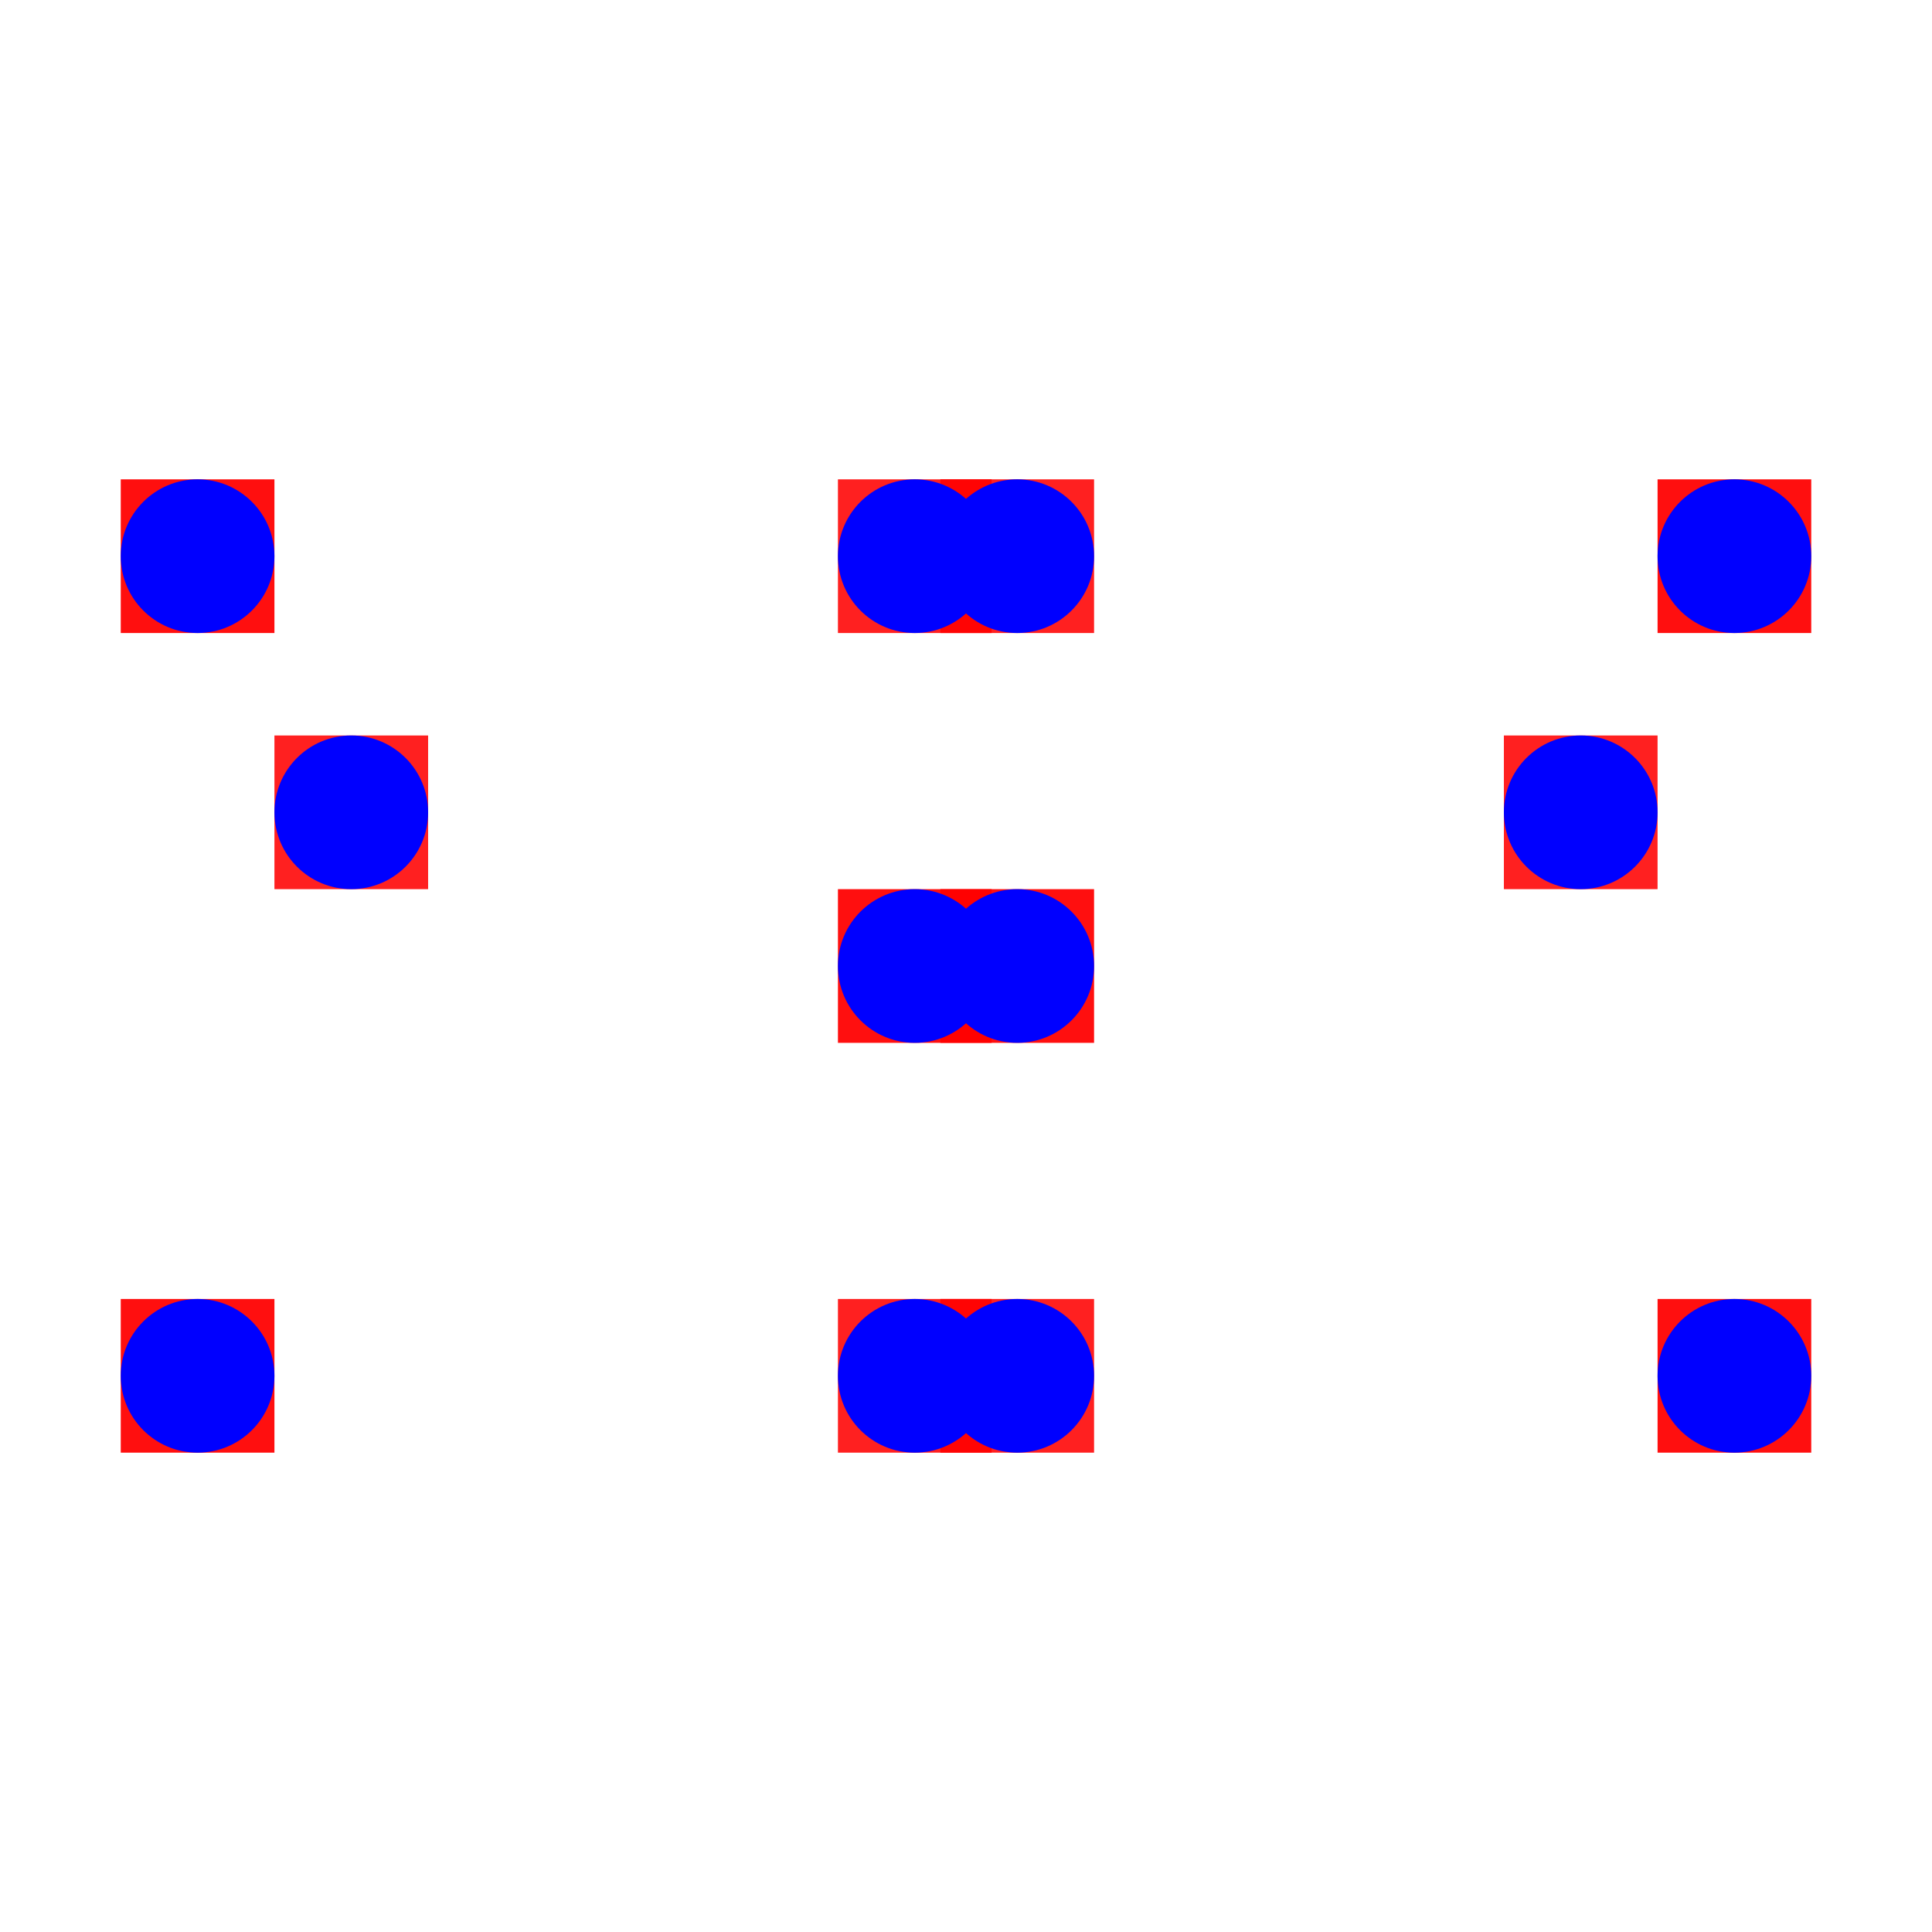
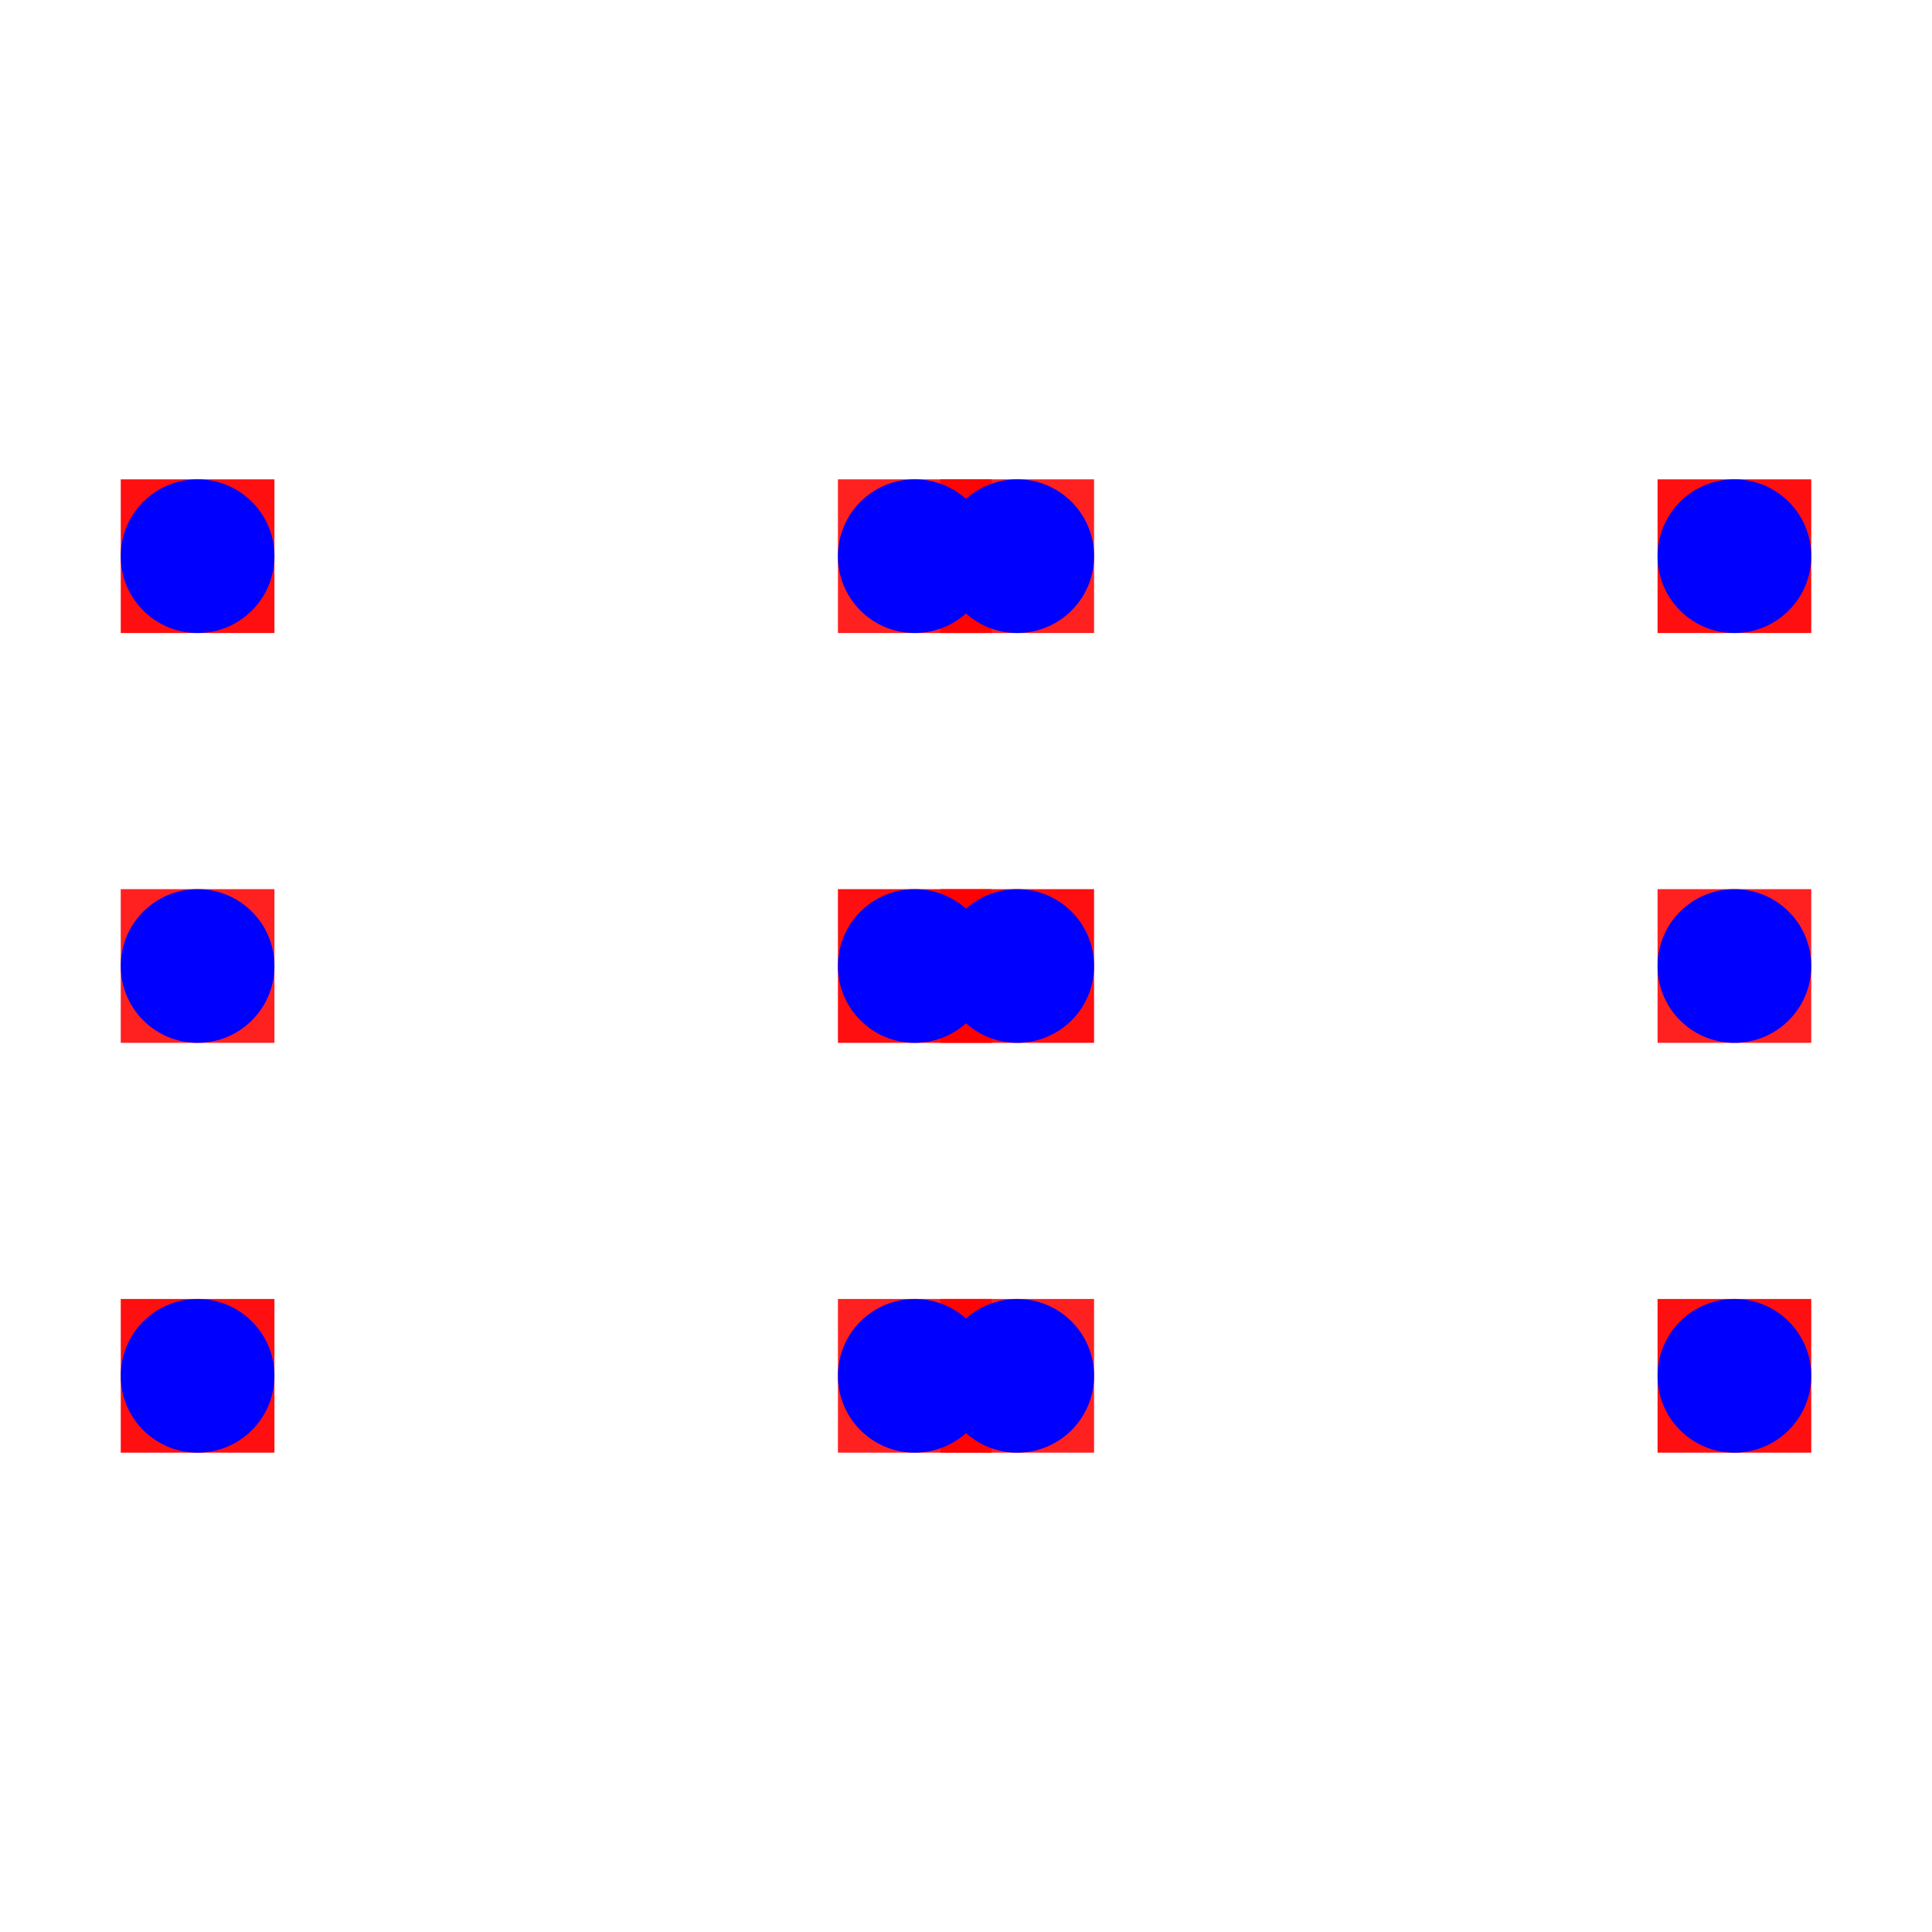
<svg xmlns="http://www.w3.org/2000/svg" width="640" height="640" viewBox="0 0 640 640">
  <rect width="100%" height="100%" fill="white" />
  <g>
-     <rect data-type="rect" data-label="top inner1 inner2 inner3" data-x="-0.5" data-y="0" x="277.576" y="294.545" width="50.909" height="50.909" fill="rgba(255,0,0,0.938)" stroke="black" stroke-width="0.006" />
+     <rect data-type="rect" data-label="top inner1 inner2" data-x="-1.9000000000000001" data-y="0" x="40" y="294.545" width="50.909" height="50.909" fill="rgba(255,0,0,0.875)" stroke="black" stroke-width="0.006" />
+   </g>
+   <g>
+     <rect data-type="rect" data-label="top inner1 inner2 inner3" data-x="-1.9000000000000001" data-y="-0.8" x="40" y="430.303" width="50.909" height="50.909" fill="rgba(255,0,0,0.938)" stroke="black" stroke-width="0.006" />
+   </g>
+   <g>
+     <rect data-type="rect" data-label="top inner1 inner2 inner3" data-x="-1.9000000000000001" data-y="0.8" x="40" y="158.788" width="50.909" height="50.909" fill="rgba(255,0,0,0.938)" stroke="black" stroke-width="0.006" />
+   </g>
+   <g>
+     <rect data-type="rect" data-label="top inner1 inner2" data-x="1.1" data-y="0" x="549.091" y="294.545" width="50.909" height="50.909" fill="rgba(255,0,0,0.875)" stroke="black" stroke-width="0.006" />
+   </g>
+   <g>
+     <rect data-type="rect" data-label="top inner1 inner2 inner3" data-x="1.1" data-y="-0.8" x="549.091" y="430.303" width="50.909" height="50.909" fill="rgba(255,0,0,0.938)" stroke="black" stroke-width="0.006" />
+   </g>
+   <g>
+     <rect data-type="rect" data-label="top inner1 inner2 inner3" data-x="1.1" data-y="0.8" x="549.091" y="158.788" width="50.909" height="50.909" fill="rgba(255,0,0,0.938)" stroke="black" stroke-width="0.006" />
+   </g>
+   <g>
+     <rect data-type="rect" data-label="top inner1 inner2" data-x="-0.3" data-y="-0.8" x="311.515" y="430.303" width="50.909" height="50.909" fill="rgba(255,0,0,0.875)" stroke="black" stroke-width="0.006" />
+   </g>
+   <g>
+     <rect data-type="rect" data-label="top inner1 inner2" data-x="-0.3" data-y="0.8" x="311.515" y="158.788" width="50.909" height="50.909" fill="rgba(255,0,0,0.875)" stroke="black" stroke-width="0.006" />
+   </g>
+   <g>
+     <rect data-type="rect" data-label="top inner1 inner2 inner3" data-x="-0.3" data-y="0" x="311.515" y="294.545" width="50.909" height="50.909" fill="rgba(255,0,0,0.938)" stroke="black" stroke-width="0.006" />
  </g>
  <g>
    <rect data-type="rect" data-label="top inner1 inner2" data-x="-0.5" data-y="-0.8" x="277.576" y="430.303" width="50.909" height="50.909" fill="rgba(255,0,0,0.875)" stroke="black" stroke-width="0.006" />
  </g>
  <g>
    <rect data-type="rect" data-label="top inner1 inner2" data-x="-0.5" data-y="0.8" x="277.576" y="158.788" width="50.909" height="50.909" fill="rgba(255,0,0,0.875)" stroke="black" stroke-width="0.006" />
  </g>
  <g>
-     <rect data-type="rect" data-label="top inner1 inner2 inner3" data-x="-0.3" data-y="0" x="311.515" y="294.545" width="50.909" height="50.909" fill="rgba(255,0,0,0.938)" stroke="black" stroke-width="0.006" />
+     <rect data-type="rect" data-label="top inner1 inner2 inner3" data-x="-0.5" data-y="0" x="277.576" y="294.545" width="50.909" height="50.909" fill="rgba(255,0,0,0.938)" stroke="black" stroke-width="0.006" />
  </g>
-   <g>
-     <rect data-type="rect" data-label="top inner1 inner2" data-x="-0.3" data-y="-0.8" x="311.515" y="430.303" width="50.909" height="50.909" fill="rgba(255,0,0,0.875)" stroke="black" stroke-width="0.006" />
-   </g>
-   <g>
-     <rect data-type="rect" data-label="top inner1 inner2" data-x="-0.3" data-y="0.8" x="311.515" y="158.788" width="50.909" height="50.909" fill="rgba(255,0,0,0.875)" stroke="black" stroke-width="0.006" />
-   </g>
-   <g>
-     <rect data-type="rect" data-label="top inner1 inner2 inner3" data-x="1.1" data-y="-0.8" x="549.091" y="430.303" width="50.909" height="50.909" fill="rgba(255,0,0,0.938)" stroke="black" stroke-width="0.006" />
-   </g>
-   <g>
-     <rect data-type="rect" data-label="top inner1 inner2 inner3" data-x="1.1" data-y="0.8" x="549.091" y="158.788" width="50.909" height="50.909" fill="rgba(255,0,0,0.938)" stroke="black" stroke-width="0.006" />
-   </g>
-   <g>
-     <rect data-type="rect" data-label="top inner1 inner2" data-x="0.8" data-y="0.3" x="498.182" y="243.636" width="50.909" height="50.909" fill="rgba(255,0,0,0.875)" stroke="black" stroke-width="0.006" />
-   </g>
-   <g>
-     <rect data-type="rect" data-label="top inner1 inner2 inner3" data-x="-1.9000000000000001" data-y="-0.8" x="40" y="430.303" width="50.909" height="50.909" fill="rgba(255,0,0,0.938)" stroke="black" stroke-width="0.006" />
-   </g>
-   <g>
-     <rect data-type="rect" data-label="top inner1 inner2 inner3" data-x="-1.9000000000000001" data-y="0.8" x="40" y="158.788" width="50.909" height="50.909" fill="rgba(255,0,0,0.938)" stroke="black" stroke-width="0.006" />
-   </g>
-   <g>
-     <rect data-type="rect" data-label="top inner1 inner2" data-x="-1.6" data-y="0.3" x="90.909" y="243.636" width="50.909" height="50.909" fill="rgba(255,0,0,0.875)" stroke="black" stroke-width="0.006" />
-   </g>
-   <circle data-type="circle" data-label="" data-x="-0.5" data-y="0" cx="303.03" cy="320" r="25.455" fill="blue" stroke="none" stroke-width="0.006" />
+   <circle data-type="circle" data-label="" data-x="-1.9000000000000001" data-y="0" cx="65.455" cy="320" r="25.455" fill="blue" stroke="none" stroke-width="0.006" />
+   <circle data-type="circle" data-label="" data-x="-1.9000000000000001" data-y="-0.8" cx="65.455" cy="455.758" r="25.455" fill="blue" stroke="none" stroke-width="0.006" />
+   <circle data-type="circle" data-label="" data-x="-1.9000000000000001" data-y="0.8" cx="65.455" cy="184.242" r="25.455" fill="blue" stroke="none" stroke-width="0.006" />
+   <circle data-type="circle" data-label="" data-x="1.1" data-y="0" cx="574.545" cy="320" r="25.455" fill="blue" stroke="none" stroke-width="0.006" />
+   <circle data-type="circle" data-label="" data-x="1.1" data-y="-0.8" cx="574.545" cy="455.758" r="25.455" fill="blue" stroke="none" stroke-width="0.006" />
+   <circle data-type="circle" data-label="" data-x="1.1" data-y="0.8" cx="574.545" cy="184.242" r="25.455" fill="blue" stroke="none" stroke-width="0.006" />
+   <circle data-type="circle" data-label="" data-x="-0.3" data-y="-0.8" cx="336.97" cy="455.758" r="25.455" fill="blue" stroke="none" stroke-width="0.006" />
+   <circle data-type="circle" data-label="" data-x="-0.3" data-y="0.8" cx="336.97" cy="184.242" r="25.455" fill="blue" stroke="none" stroke-width="0.006" />
+   <circle data-type="circle" data-label="" data-x="-0.3" data-y="0" cx="336.97" cy="320" r="25.455" fill="blue" stroke="none" stroke-width="0.006" />
  <circle data-type="circle" data-label="" data-x="-0.5" data-y="-0.8" cx="303.03" cy="455.758" r="25.455" fill="blue" stroke="none" stroke-width="0.006" />
  <circle data-type="circle" data-label="" data-x="-0.5" data-y="0.8" cx="303.03" cy="184.242" r="25.455" fill="blue" stroke="none" stroke-width="0.006" />
-   <circle data-type="circle" data-label="" data-x="-0.3" data-y="0" cx="336.97" cy="320" r="25.455" fill="blue" stroke="none" stroke-width="0.006" />
-   <circle data-type="circle" data-label="" data-x="-0.3" data-y="-0.8" cx="336.97" cy="455.758" r="25.455" fill="blue" stroke="none" stroke-width="0.006" />
-   <circle data-type="circle" data-label="" data-x="-0.3" data-y="0.8" cx="336.97" cy="184.242" r="25.455" fill="blue" stroke="none" stroke-width="0.006" />
-   <circle data-type="circle" data-label="" data-x="1.1" data-y="-0.8" cx="574.545" cy="455.758" r="25.455" fill="blue" stroke="none" stroke-width="0.006" />
-   <circle data-type="circle" data-label="" data-x="1.1" data-y="0.8" cx="574.545" cy="184.242" r="25.455" fill="blue" stroke="none" stroke-width="0.006" />
-   <circle data-type="circle" data-label="" data-x="0.8" data-y="0.3" cx="523.636" cy="269.091" r="25.455" fill="blue" stroke="none" stroke-width="0.006" />
-   <circle data-type="circle" data-label="" data-x="-1.9000000000000001" data-y="-0.8" cx="65.455" cy="455.758" r="25.455" fill="blue" stroke="none" stroke-width="0.006" />
-   <circle data-type="circle" data-label="" data-x="-1.9000000000000001" data-y="0.8" cx="65.455" cy="184.242" r="25.455" fill="blue" stroke="none" stroke-width="0.006" />
-   <circle data-type="circle" data-label="" data-x="-1.6" data-y="0.3" cx="116.364" cy="269.091" r="25.455" fill="blue" stroke="none" stroke-width="0.006" />
+   <circle data-type="circle" data-label="" data-x="-0.5" data-y="0" cx="303.03" cy="320" r="25.455" fill="blue" stroke="none" stroke-width="0.006" />
  <g id="crosshair" style="display: none">
    <line id="crosshair-h" y1="0" y2="640" stroke="#666" stroke-width="0.5" />
    <line id="crosshair-v" x1="0" x2="640" stroke="#666" stroke-width="0.5" />
    <text id="coordinates" font-family="monospace" font-size="12" fill="#666" />
  </g>
</svg>
